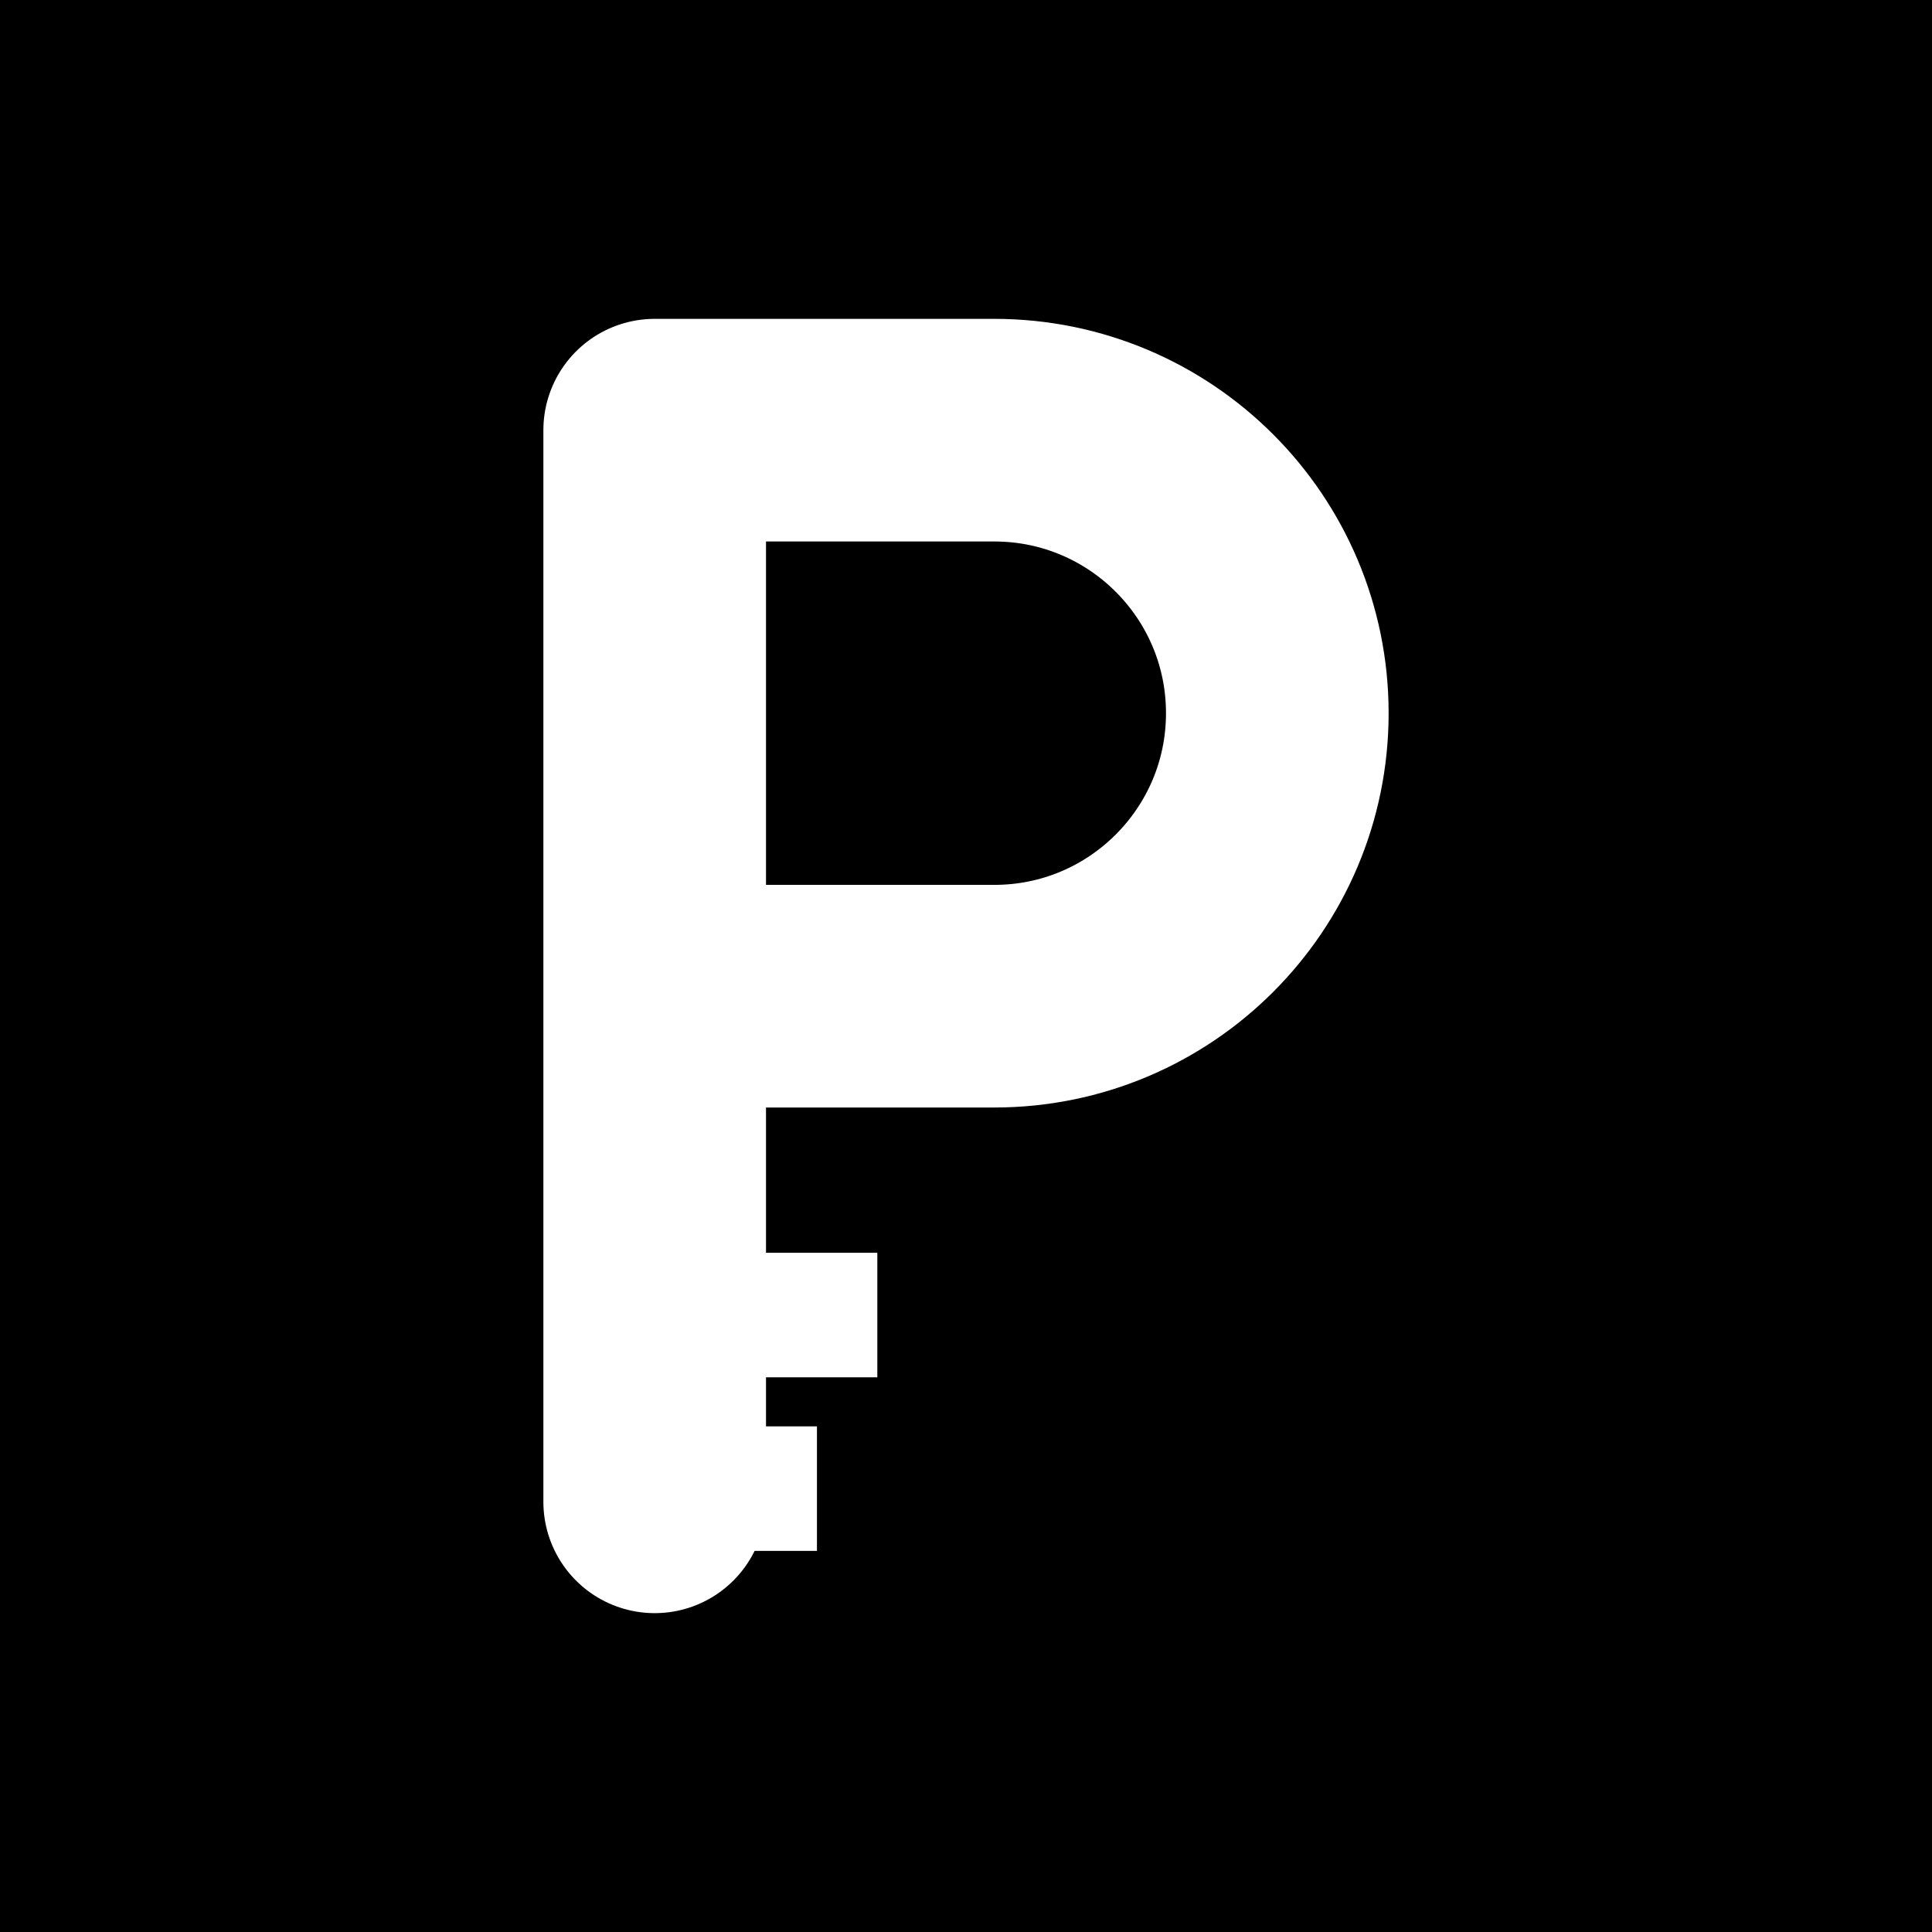
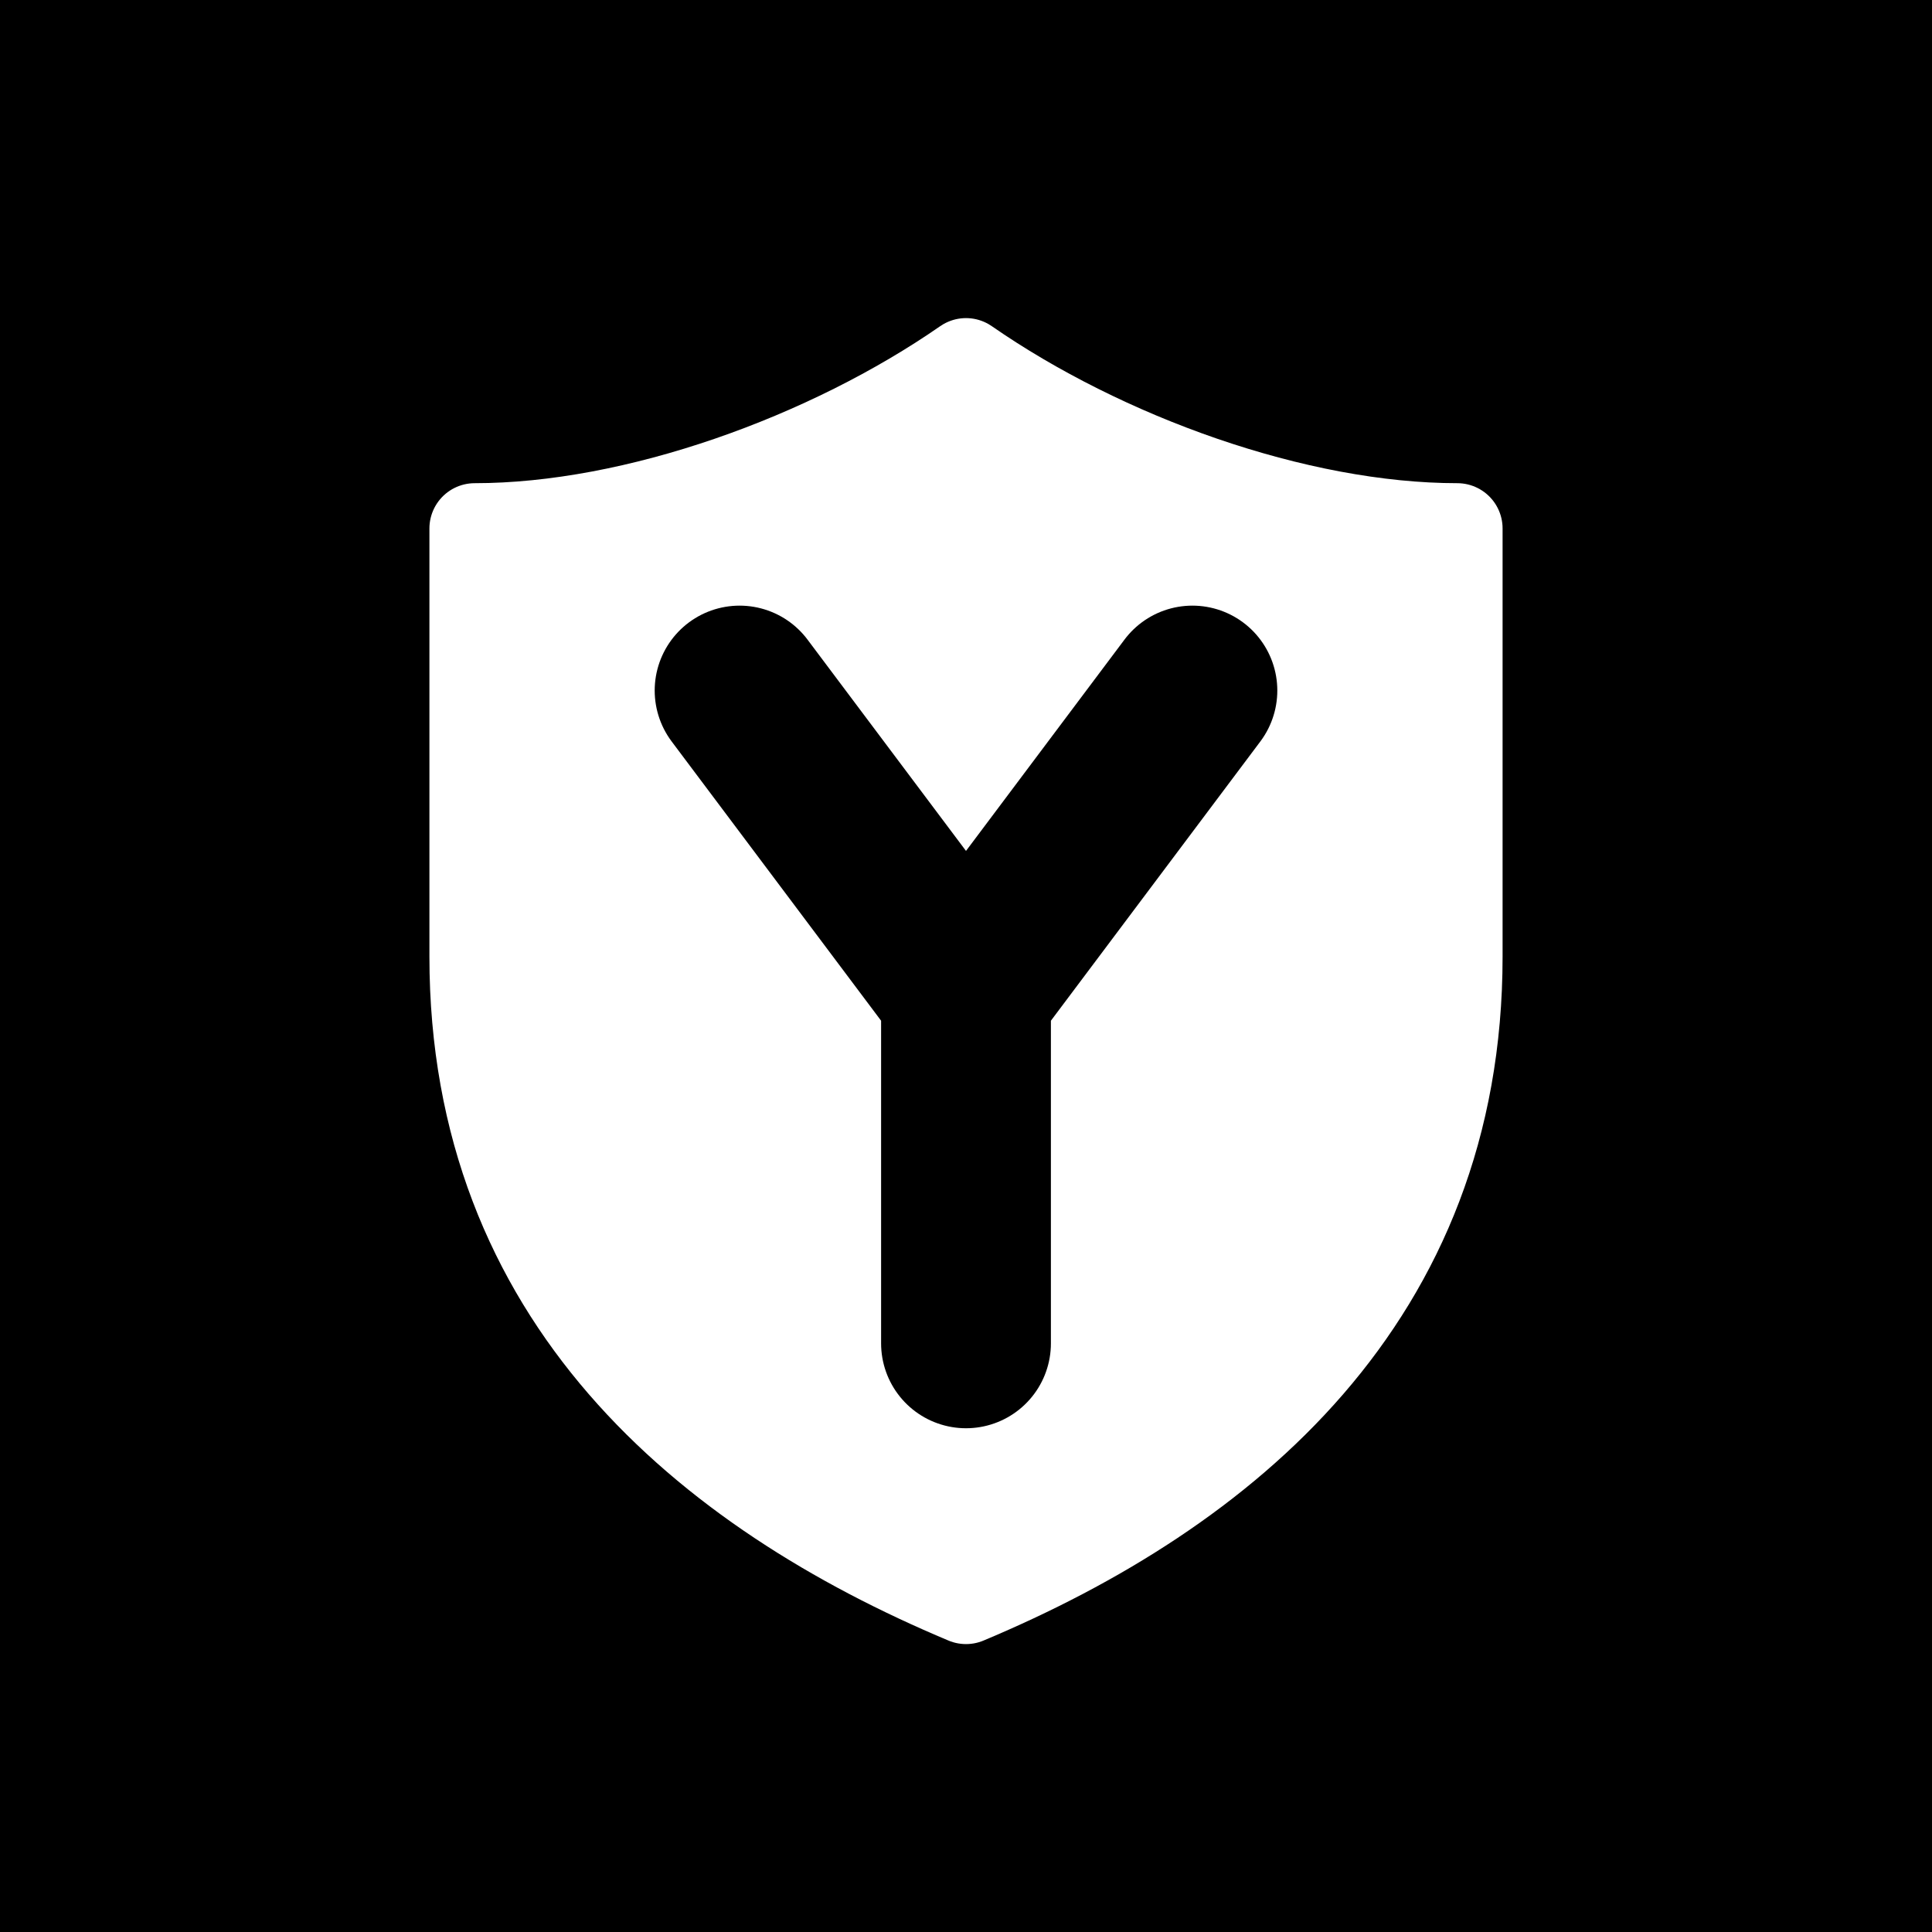
<svg xmlns="http://www.w3.org/2000/svg" viewBox="0 0 1024 1024" width="1024" height="1024">
  <rect width="1024" height="1024" fill="#000000" />
-   <g transform="translate(-33 -4)">
-     <g fill="none" stroke="#FFFFFF" stroke-width="118" stroke-linecap="round" stroke-linejoin="round">
-       <path d="M380 800 L380 232 L560 232 A150 150 0 0 1 560 532 L380 532" />
-     </g>
-     <g fill="#FFFFFF">
-       <rect x="380" y="668" width="118" height="66" />
-       <rect x="380" y="760" width="86" height="66" />
-     </g>
-   </g>
+   <path d="M512.0 192.6 C584.5 242.9 686.8 280.1 772.4 280.1 L772.4 507.0 C772.4 687.4 649.6 789.7 512.0 847.4 C374.4 789.7 251.6 687.4 251.6 507.0 L251.6 280.1 C337.2 280.1 439.5 242.9 512.0 192.6 Z" fill="#FFFFFF" stroke="#FFFFFF" stroke-width="48" stroke-linejoin="round" />
+   <path d="M392 366 L512 526 L632 366 M512 526 L512 712" fill="none" stroke="#000000" stroke-width="90" stroke-linecap="round" stroke-linejoin="round" />
</svg>
